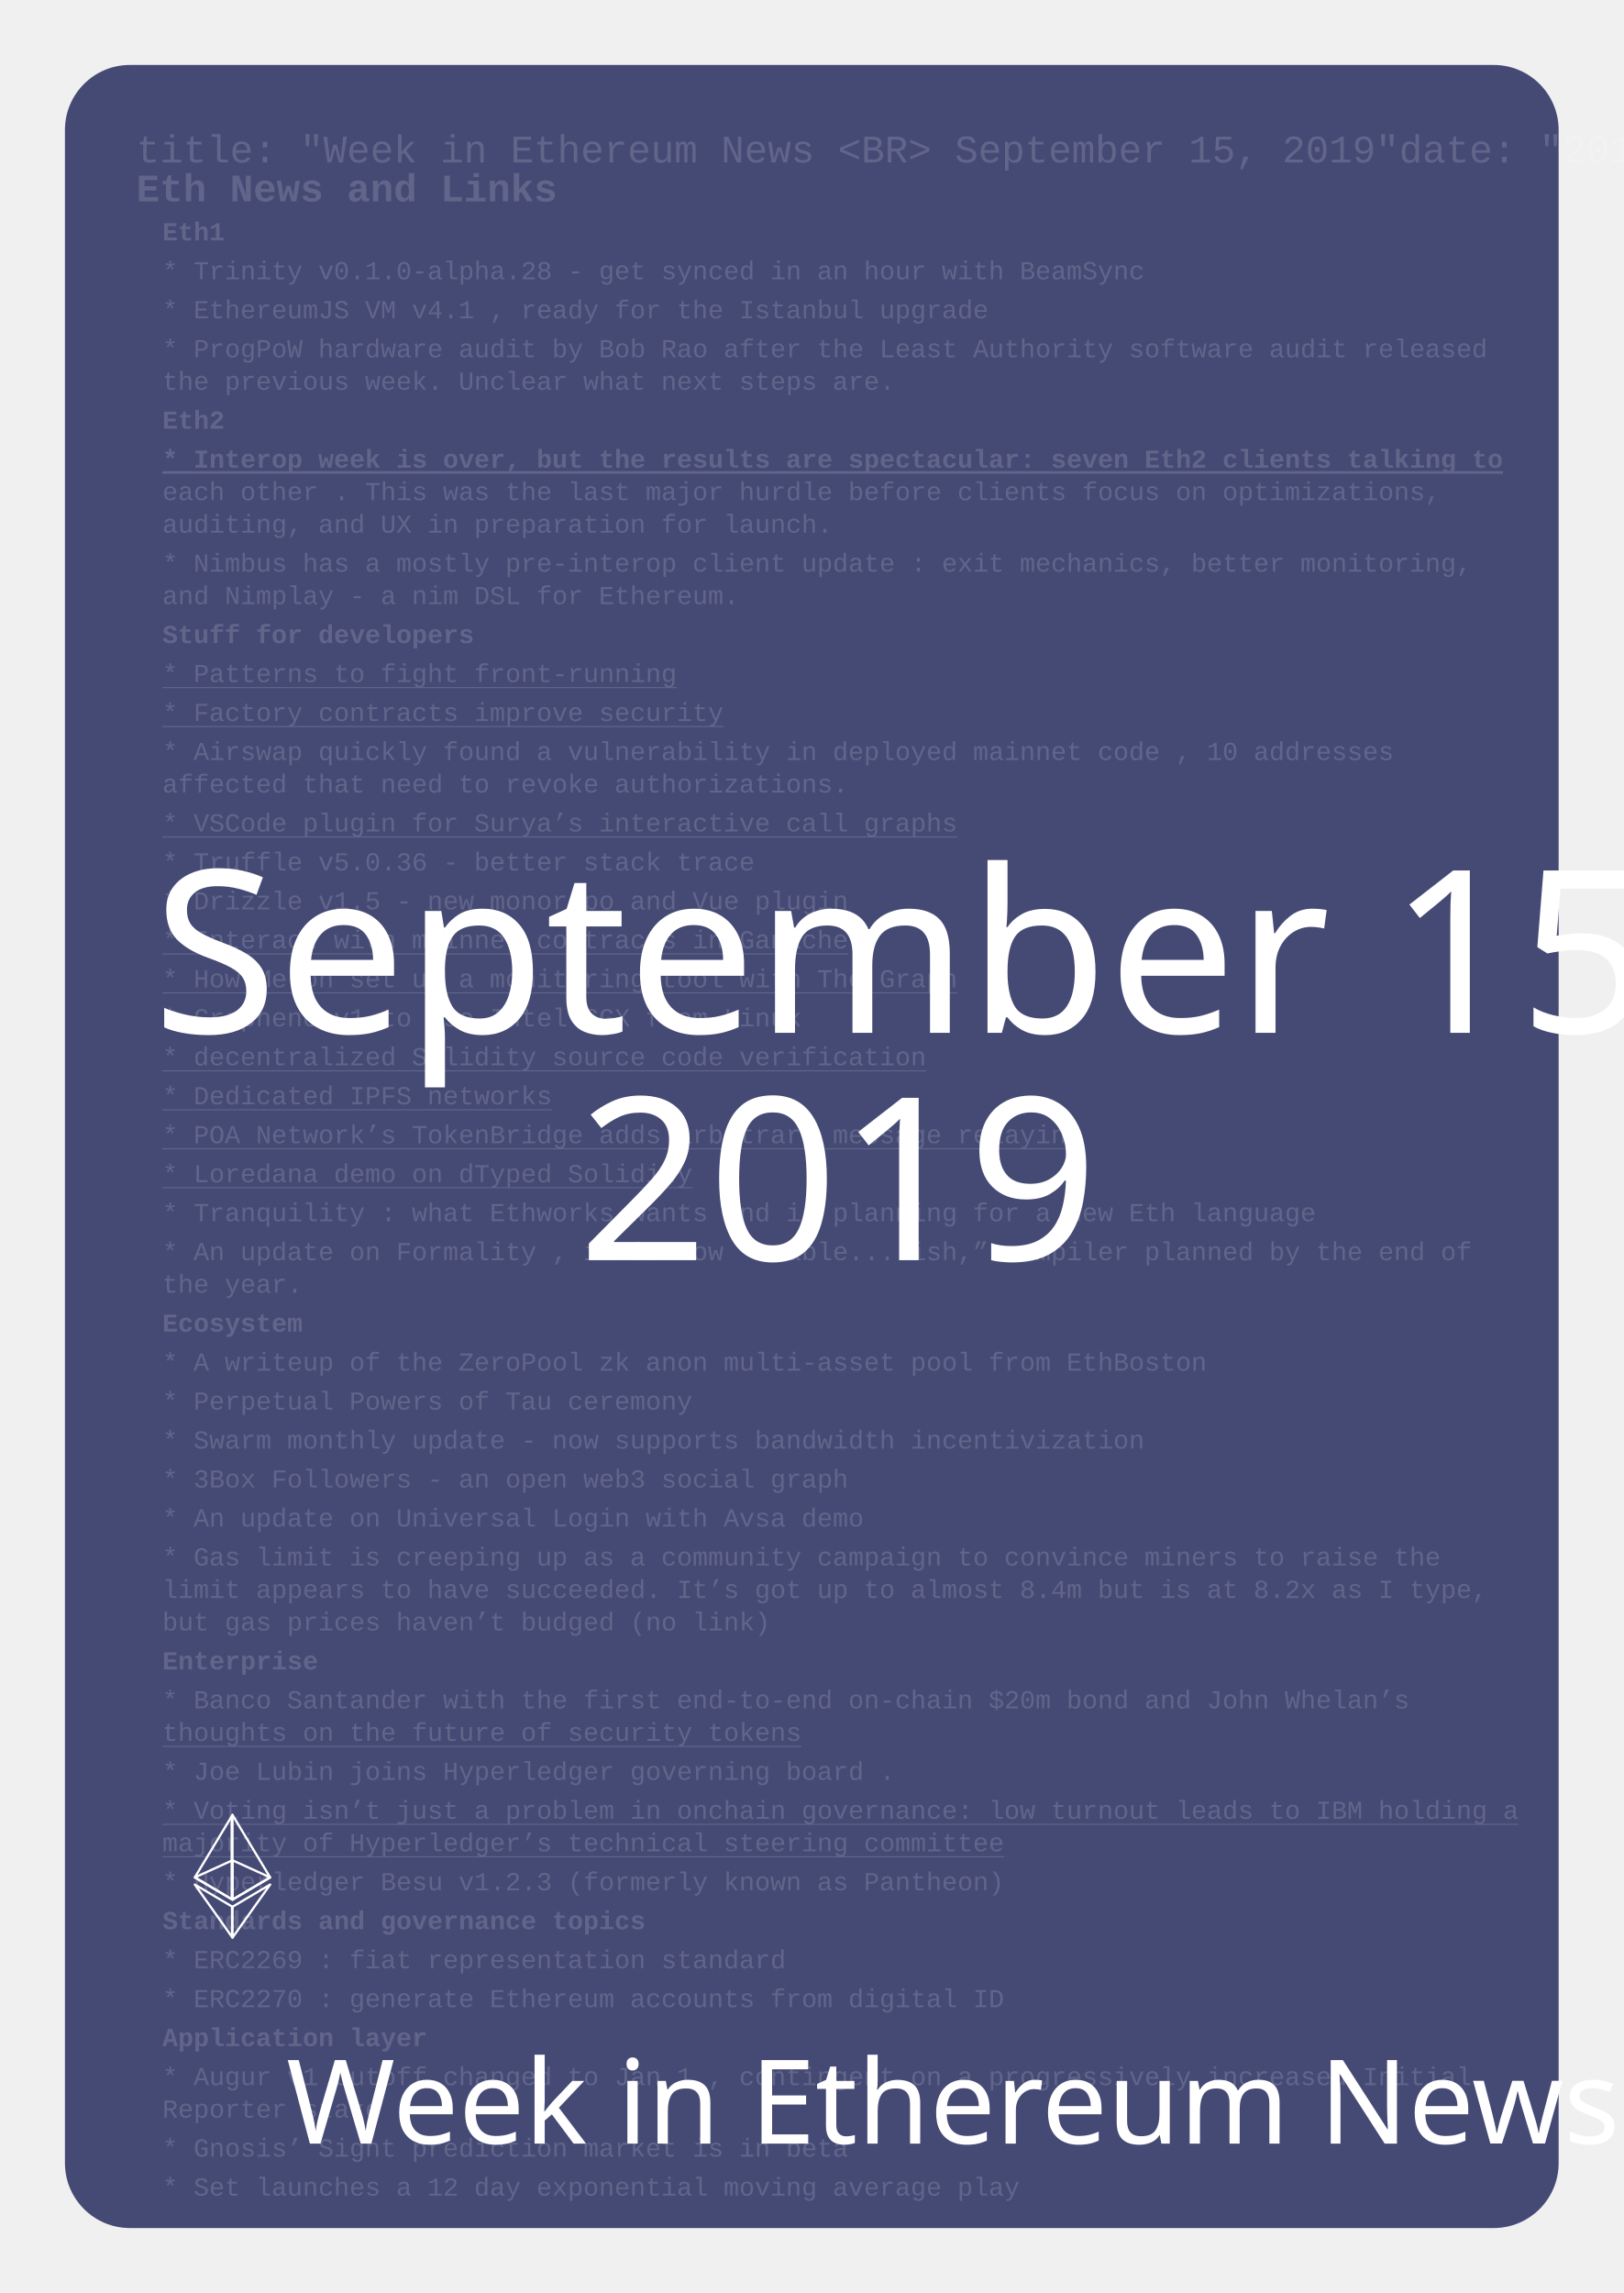
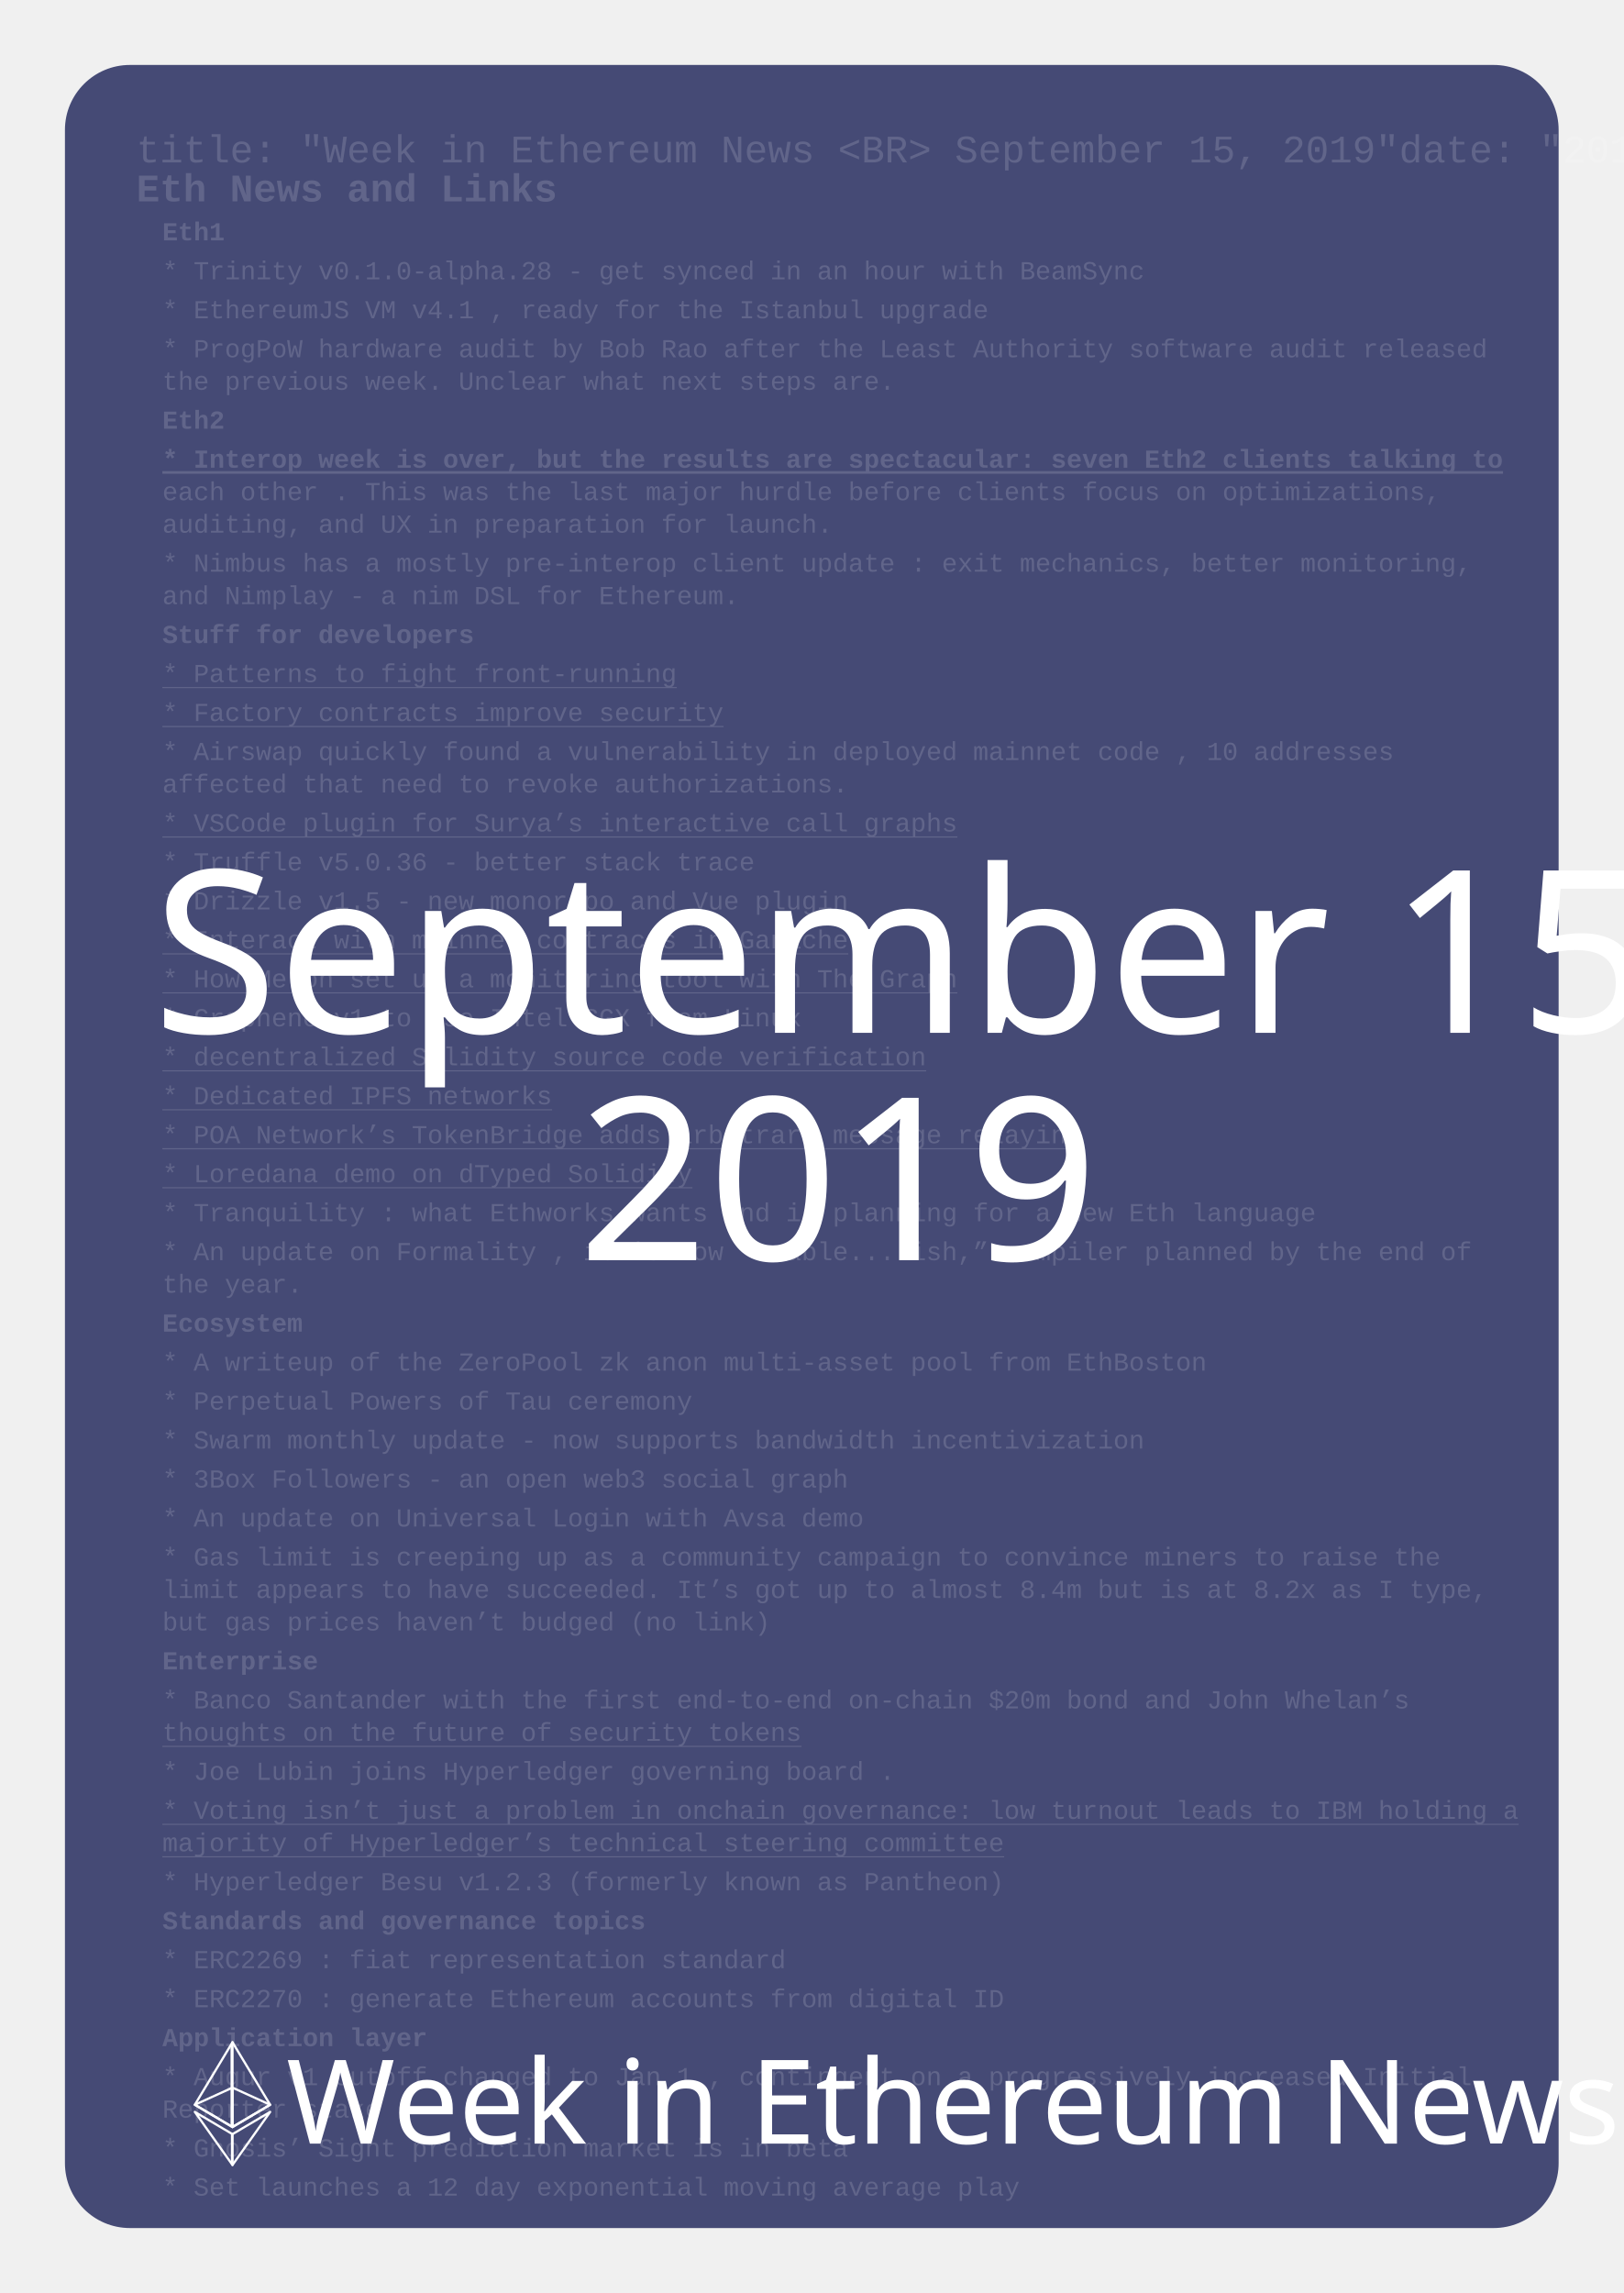
<svg xmlns="http://www.w3.org/2000/svg" id="week-in-ethereum-news" width="500" height="706" fill="none">
  <rect x="20" y="20" width="460" height="666" rx="20" fill="#454A75" />
  <text x="42" y="50" font-size="12px" font-family="Courier New" fill="#ffffff" opacity="0.15" font-weight="normal" text-decoration="none">title: "Week in Ethereum News &lt;BR&gt; September 15, 2019"
date: "2019-09-15"</text>
  <text x="42" y="62" font-size="12px" font-family="Courier New" fill="#ffffff" opacity="0.15" font-weight="bold" text-decoration="none">Eth News and Links</text>
  <text x="50" y="74" font-size="8px" font-family="Courier New" fill="#ffffff" opacity="0.15" font-weight="bold" text-decoration="none">Eth1</text>
  <text x="50" y="86" font-size="8px" font-family="Courier New" fill="#ffffff" opacity="0.15" font-weight="normal" text-decoration="none">* Trinity v0.1.0-alpha.28 - get synced in an hour with BeamSync</text>
  <text x="50" y="98" font-size="8px" font-family="Courier New" fill="#ffffff" opacity="0.15" font-weight="normal" text-decoration="none">* EthereumJS VM v4.1 , ready for the Istanbul upgrade</text>
  <text x="50" y="110" font-size="8px" font-family="Courier New" fill="#ffffff" opacity="0.15" font-weight="normal" text-decoration="none">* ProgPoW hardware audit by Bob Rao after the Least Authority software audit released</text>
  <text x="50" y="120" font-size="8px" font-family="Courier New" fill="#ffffff" opacity="0.15" font-weight="normal" text-decoration="none">the previous week. Unclear what next steps are.</text>
  <text x="50" y="132" font-size="8px" font-family="Courier New" fill="#ffffff" opacity="0.15" font-weight="bold" text-decoration="none">Eth2</text>
  <text x="50" y="144" font-size="8px" font-family="Courier New" fill="#ffffff" opacity="0.15" font-weight="bold" text-decoration="underline">* Interop week is over, but the results are spectacular: seven Eth2 clients talking to</text>
  <text x="50" y="154" font-size="8px" font-family="Courier New" fill="#ffffff" opacity="0.15" font-weight="normal" text-decoration="none">each other . This was the last major hurdle before clients focus on optimizations,</text>
  <text x="50" y="164" font-size="8px" font-family="Courier New" fill="#ffffff" opacity="0.15" font-weight="normal" text-decoration="none">auditing, and UX in preparation for launch.</text>
  <text x="50" y="176" font-size="8px" font-family="Courier New" fill="#ffffff" opacity="0.15" font-weight="normal" text-decoration="none">* Nimbus has a mostly pre-interop client update : exit mechanics, better monitoring,</text>
  <text x="50" y="186" font-size="8px" font-family="Courier New" fill="#ffffff" opacity="0.15" font-weight="normal" text-decoration="none">and Nimplay - a nim DSL for Ethereum.</text>
  <text x="50" y="198" font-size="8px" font-family="Courier New" fill="#ffffff" opacity="0.15" font-weight="bold" text-decoration="none">Stuff for developers</text>
  <text x="50" y="210" font-size="8px" font-family="Courier New" fill="#ffffff" opacity="0.15" font-weight="normal" text-decoration="underline">* Patterns to fight front-running</text>
  <text x="50" y="222" font-size="8px" font-family="Courier New" fill="#ffffff" opacity="0.15" font-weight="normal" text-decoration="underline">* Factory contracts improve security</text>
  <text x="50" y="234" font-size="8px" font-family="Courier New" fill="#ffffff" opacity="0.15" font-weight="normal" text-decoration="none">* Airswap quickly found a vulnerability in deployed mainnet code , 10 addresses</text>
  <text x="50" y="244" font-size="8px" font-family="Courier New" fill="#ffffff" opacity="0.15" font-weight="normal" text-decoration="none">affected that need to revoke authorizations.</text>
  <text x="50" y="256" font-size="8px" font-family="Courier New" fill="#ffffff" opacity="0.15" font-weight="normal" text-decoration="underline">* VSCode plugin for Surya’s interactive call graphs</text>
  <text x="50" y="268" font-size="8px" font-family="Courier New" fill="#ffffff" opacity="0.15" font-weight="normal" text-decoration="none">* Truffle v5.0.36 - better stack trace</text>
  <text x="50" y="280" font-size="8px" font-family="Courier New" fill="#ffffff" opacity="0.15" font-weight="normal" text-decoration="none">* Drizzle v1.5 - new monorepo and Vue plugin</text>
  <text x="50" y="292" font-size="8px" font-family="Courier New" fill="#ffffff" opacity="0.15" font-weight="normal" text-decoration="underline">* Interact with mainnet contracts in Ganache</text>
  <text x="50" y="304" font-size="8px" font-family="Courier New" fill="#ffffff" opacity="0.15" font-weight="normal" text-decoration="underline">* How Melon set up a monitoring tool with The Graph</text>
  <text x="50" y="316" font-size="8px" font-family="Courier New" fill="#ffffff" opacity="0.15" font-weight="normal" text-decoration="none">* Graphene v1 to use Intel SGX from Linux</text>
  <text x="50" y="328" font-size="8px" font-family="Courier New" fill="#ffffff" opacity="0.15" font-weight="normal" text-decoration="underline">* decentralized Solidity source code verification</text>
  <text x="50" y="340" font-size="8px" font-family="Courier New" fill="#ffffff" opacity="0.15" font-weight="normal" text-decoration="underline">* Dedicated IPFS networks</text>
  <text x="50" y="352" font-size="8px" font-family="Courier New" fill="#ffffff" opacity="0.15" font-weight="normal" text-decoration="underline">* POA Network’s TokenBridge adds arbitrary message relaying</text>
  <text x="50" y="364" font-size="8px" font-family="Courier New" fill="#ffffff" opacity="0.15" font-weight="normal" text-decoration="underline">* Loredana demo on dTyped Solidity</text>
  <text x="50" y="376" font-size="8px" font-family="Courier New" fill="#ffffff" opacity="0.15" font-weight="normal" text-decoration="none">* Tranquility : what Ethworks wants and is planning for a new Eth language</text>
  <text x="50" y="388" font-size="8px" font-family="Courier New" fill="#ffffff" opacity="0.15" font-weight="normal" text-decoration="none">* An update on Formality , it is now “usable... ish,” compiler planned by the end of</text>
  <text x="50" y="398" font-size="8px" font-family="Courier New" fill="#ffffff" opacity="0.15" font-weight="normal" text-decoration="none">the year.</text>
  <text x="50" y="410" font-size="8px" font-family="Courier New" fill="#ffffff" opacity="0.15" font-weight="bold" text-decoration="none">Ecosystem</text>
  <text x="50" y="422" font-size="8px" font-family="Courier New" fill="#ffffff" opacity="0.15" font-weight="normal" text-decoration="none">* A writeup of the ZeroPool zk anon multi-asset pool from EthBoston</text>
  <text x="50" y="434" font-size="8px" font-family="Courier New" fill="#ffffff" opacity="0.15" font-weight="normal" text-decoration="none">* Perpetual Powers of Tau ceremony</text>
  <text x="50" y="446" font-size="8px" font-family="Courier New" fill="#ffffff" opacity="0.15" font-weight="normal" text-decoration="none">* Swarm monthly update - now supports bandwidth incentivization</text>
  <text x="50" y="458" font-size="8px" font-family="Courier New" fill="#ffffff" opacity="0.15" font-weight="normal" text-decoration="none">* 3Box Followers - an open web3 social graph</text>
  <text x="50" y="470" font-size="8px" font-family="Courier New" fill="#ffffff" opacity="0.15" font-weight="normal" text-decoration="none">* An update on Universal Login with Avsa demo</text>
  <text x="50" y="482" font-size="8px" font-family="Courier New" fill="#ffffff" opacity="0.15" font-weight="normal" text-decoration="none">* Gas limit is creeping up as a community campaign to convince miners to raise the</text>
  <text x="50" y="492" font-size="8px" font-family="Courier New" fill="#ffffff" opacity="0.15" font-weight="normal" text-decoration="none">limit appears to have succeeded. It’s got up to almost 8.4m but is at 8.2x as I type,</text>
  <text x="50" y="502" font-size="8px" font-family="Courier New" fill="#ffffff" opacity="0.15" font-weight="normal" text-decoration="none">but gas prices haven’t budged (no link)</text>
  <text x="50" y="514" font-size="8px" font-family="Courier New" fill="#ffffff" opacity="0.15" font-weight="bold" text-decoration="none">Enterprise</text>
  <text x="50" y="526" font-size="8px" font-family="Courier New" fill="#ffffff" opacity="0.15" font-weight="normal" text-decoration="none">* Banco Santander with the first end-to-end on-chain $20m bond and John Whelan’s</text>
  <text x="50" y="536" font-size="8px" font-family="Courier New" fill="#ffffff" opacity="0.15" font-weight="normal" text-decoration="underline">thoughts on the future of security tokens</text>
  <text x="50" y="548" font-size="8px" font-family="Courier New" fill="#ffffff" opacity="0.15" font-weight="normal" text-decoration="none">* Joe Lubin joins Hyperledger governing board .</text>
  <text x="50" y="560" font-size="8px" font-family="Courier New" fill="#ffffff" opacity="0.15" font-weight="normal" text-decoration="underline">* Voting isn’t just a problem in onchain governance: low turnout leads to IBM holding a</text>
  <text x="50" y="570" font-size="8px" font-family="Courier New" fill="#ffffff" opacity="0.15" font-weight="normal" text-decoration="underline">majority of Hyperledger’s technical steering committee</text>
  <text x="50" y="582" font-size="8px" font-family="Courier New" fill="#ffffff" opacity="0.15" font-weight="normal" text-decoration="none">* Hyperledger Besu v1.2.3 (formerly known as Pantheon)</text>
  <text x="50" y="594" font-size="8px" font-family="Courier New" fill="#ffffff" opacity="0.15" font-weight="bold" text-decoration="none">Standards and governance topics</text>
  <text x="50" y="606" font-size="8px" font-family="Courier New" fill="#ffffff" opacity="0.15" font-weight="normal" text-decoration="none">* ERC2269 : fiat representation standard</text>
  <text x="50" y="618" font-size="8px" font-family="Courier New" fill="#ffffff" opacity="0.15" font-weight="normal" text-decoration="none">* ERC2270 : generate Ethereum accounts from digital ID</text>
  <text x="50" y="630" font-size="8px" font-family="Courier New" fill="#ffffff" opacity="0.15" font-weight="bold" text-decoration="none">Application layer</text>
  <text x="50" y="642" font-size="8px" font-family="Courier New" fill="#ffffff" opacity="0.15" font-weight="normal" text-decoration="none">* Augur v1 cutoff changed to Jan 1 , contingent on a progressively increased Initial</text>
  <text x="50" y="652" font-size="8px" font-family="Courier New" fill="#ffffff" opacity="0.15" font-weight="normal" text-decoration="none">Reporter stake</text>
  <text x="50" y="664" font-size="8px" font-family="Courier New" fill="#ffffff" opacity="0.15" font-weight="normal" text-decoration="none">* Gnosis’ Sight prediction market is in beta</text>
  <text x="50" y="676" font-size="8px" font-family="Courier New" fill="#ffffff" opacity="0.15" font-weight="normal" text-decoration="none">* Set launches a 12 day exponential moving average play</text>
  <text fill="#ffffff" font-family="Calibri" font-size="70" font-weight="300">
    <tspan x="47.009" y="318">September 15,</tspan>
    <tspan x="177.989" y="388">2019</tspan>
  </text>
-   <g transform="translate(20, 230) scale(0.8)">
+   <g transform="translate(20, 300) scale(0.8)">
    <path d="m64.496 411-.317 1.076v31.228l.317.316 14.495-8.568L64.496 411Z" stroke="#fff" stroke-width=".866" stroke-linecap="round" stroke-linejoin="round" />
    <path d="M64.496 411 50 435.052l14.496 8.568V411Zm0 35.365-.179.218v11.124l.179.521L79 437.801l-14.504 8.564Z" stroke="#fff" stroke-width=".866" stroke-linecap="round" stroke-linejoin="round" />
    <path d="M64.496 458.228v-11.863L50 437.801l14.496 20.427Zm0-14.608 14.495-8.568-14.495-6.589v15.157ZM50 435.052l14.496 8.568v-15.157L50 435.052Z" stroke="#fff" stroke-width=".866" stroke-linecap="round" stroke-linejoin="round" />
  </g>
  <text fill="#ffffff" font-family="Calibri" font-size="36" x="88.195" y="660">Week in Ethereum News</text>
  <style>
      .wienText {font-family: "Courier New"; fill: white; opacity: .15;}
      .h2 {font-size: 12px;}
      .h3 {font-size: 10px;}
      .tiny {font-size: 8px;}
      .link {text-decoration: underline;}
    </style>
</svg>
